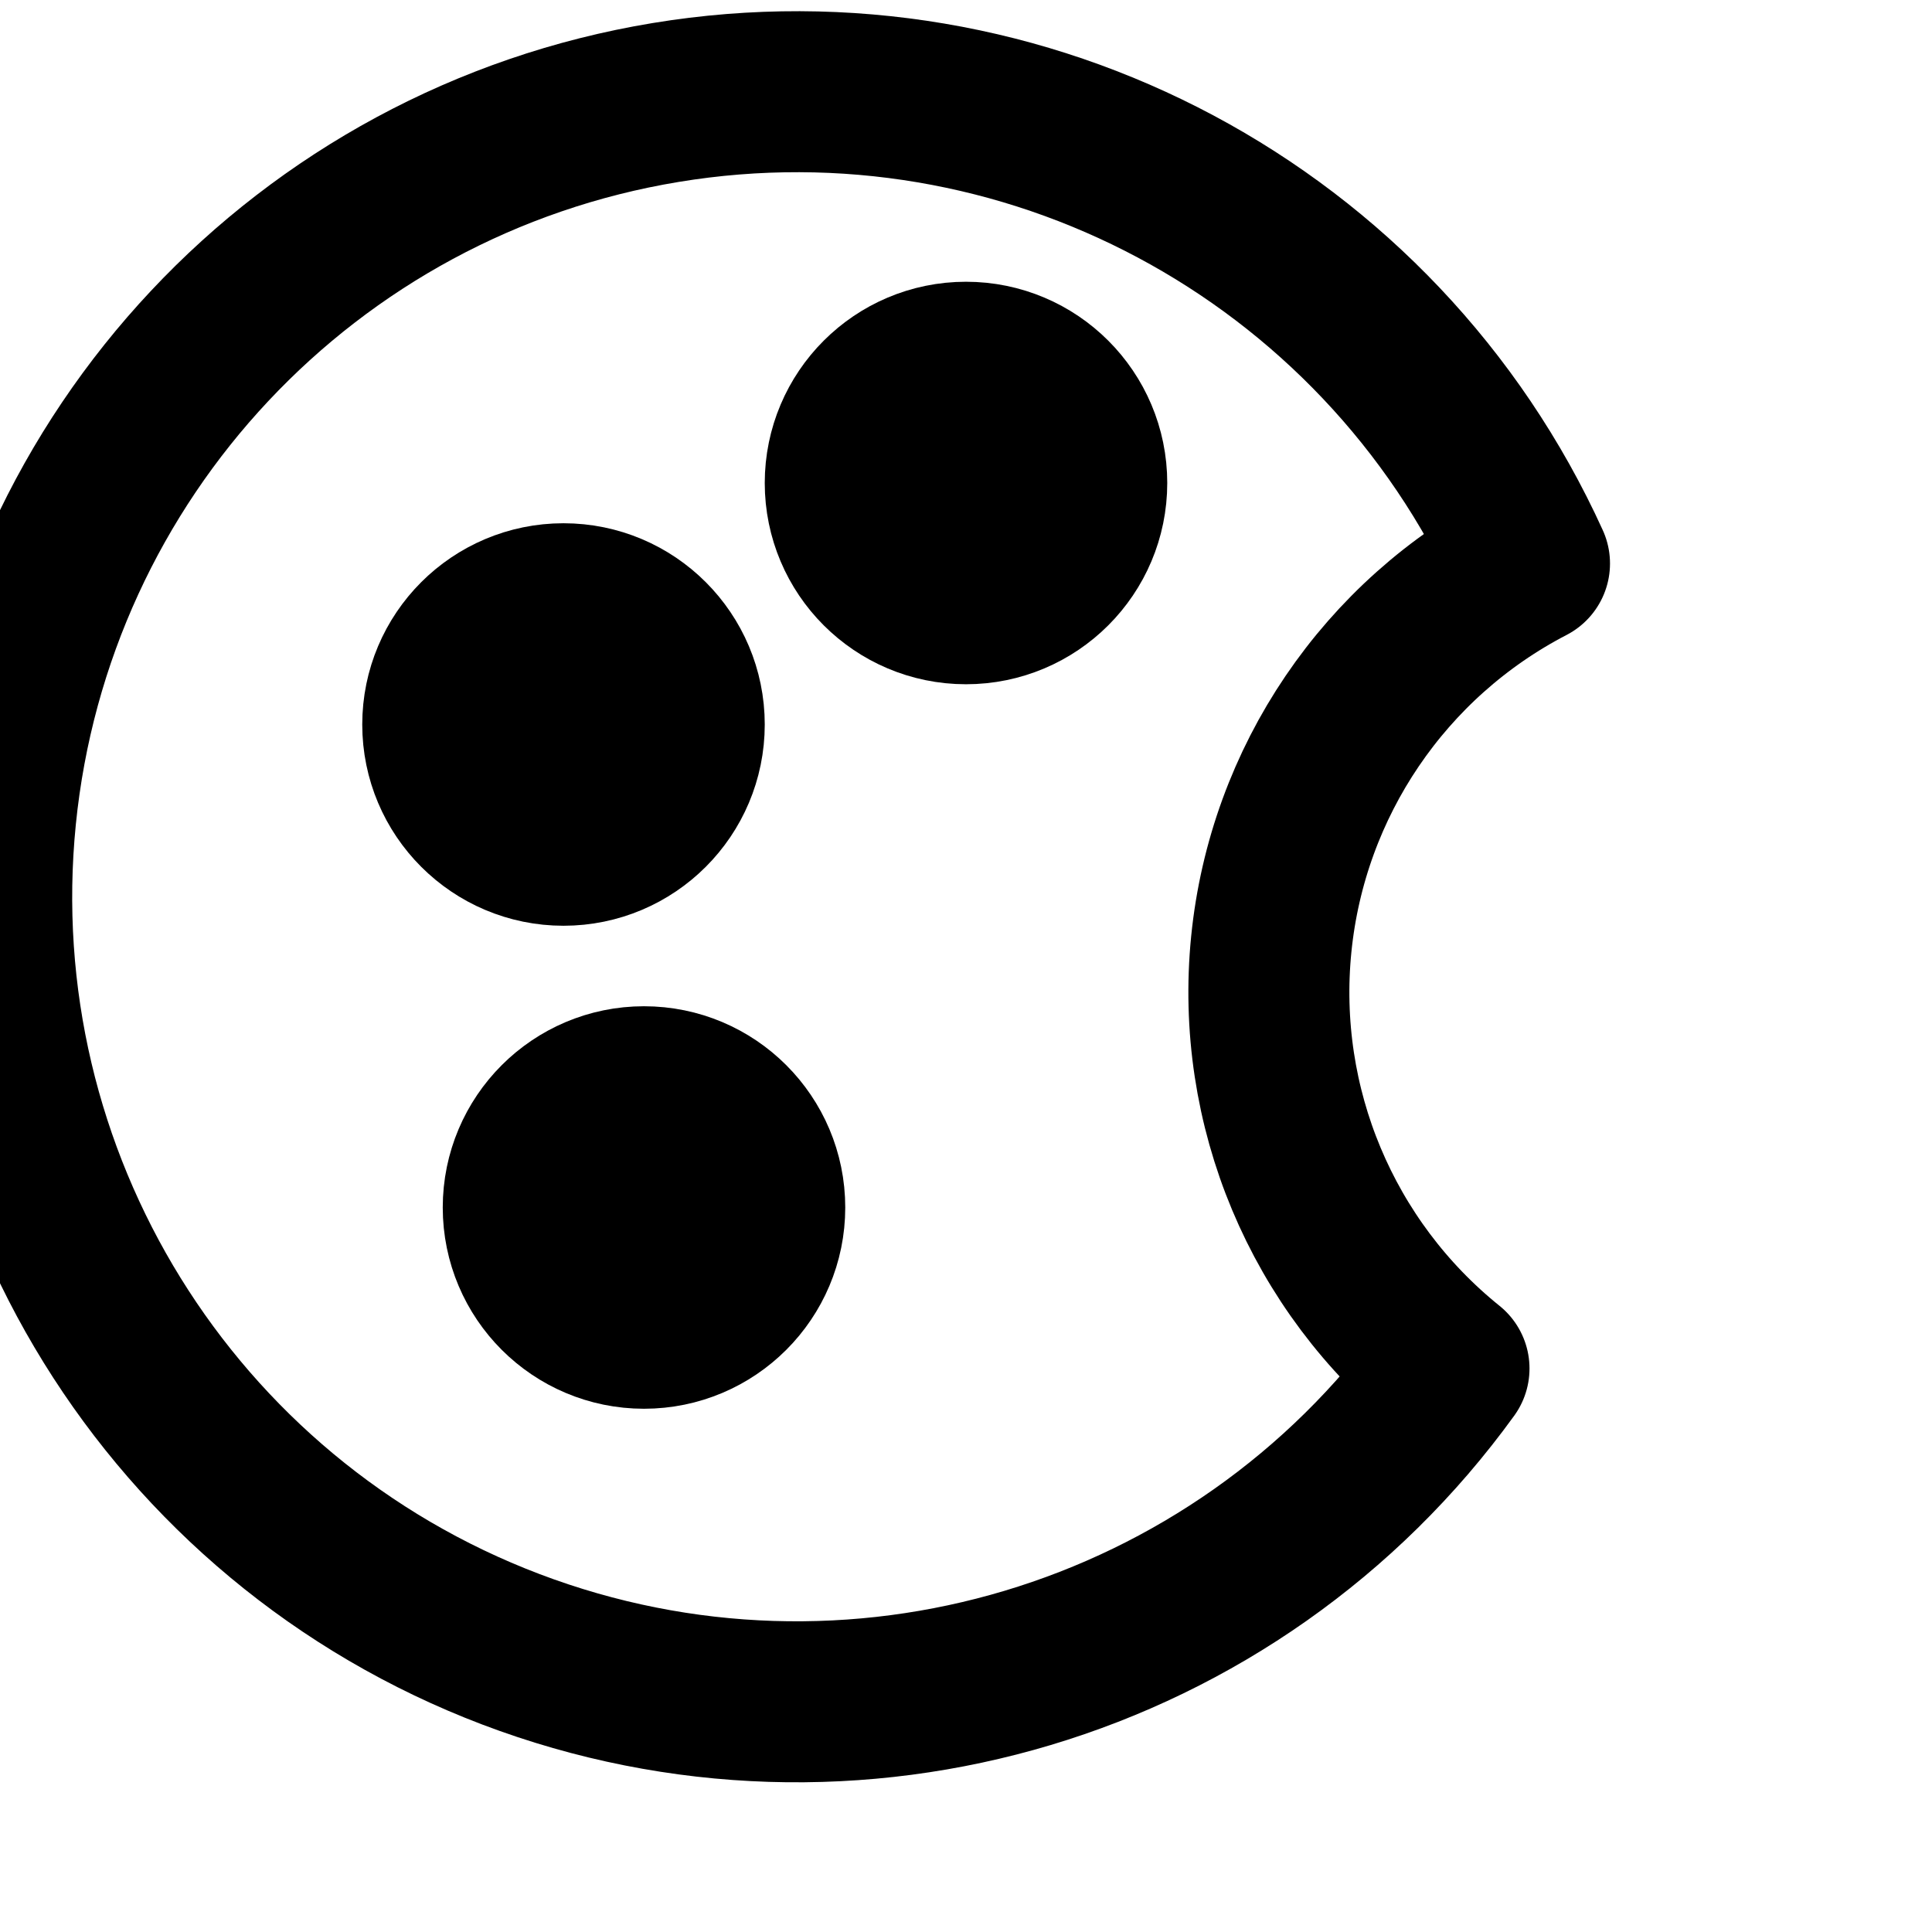
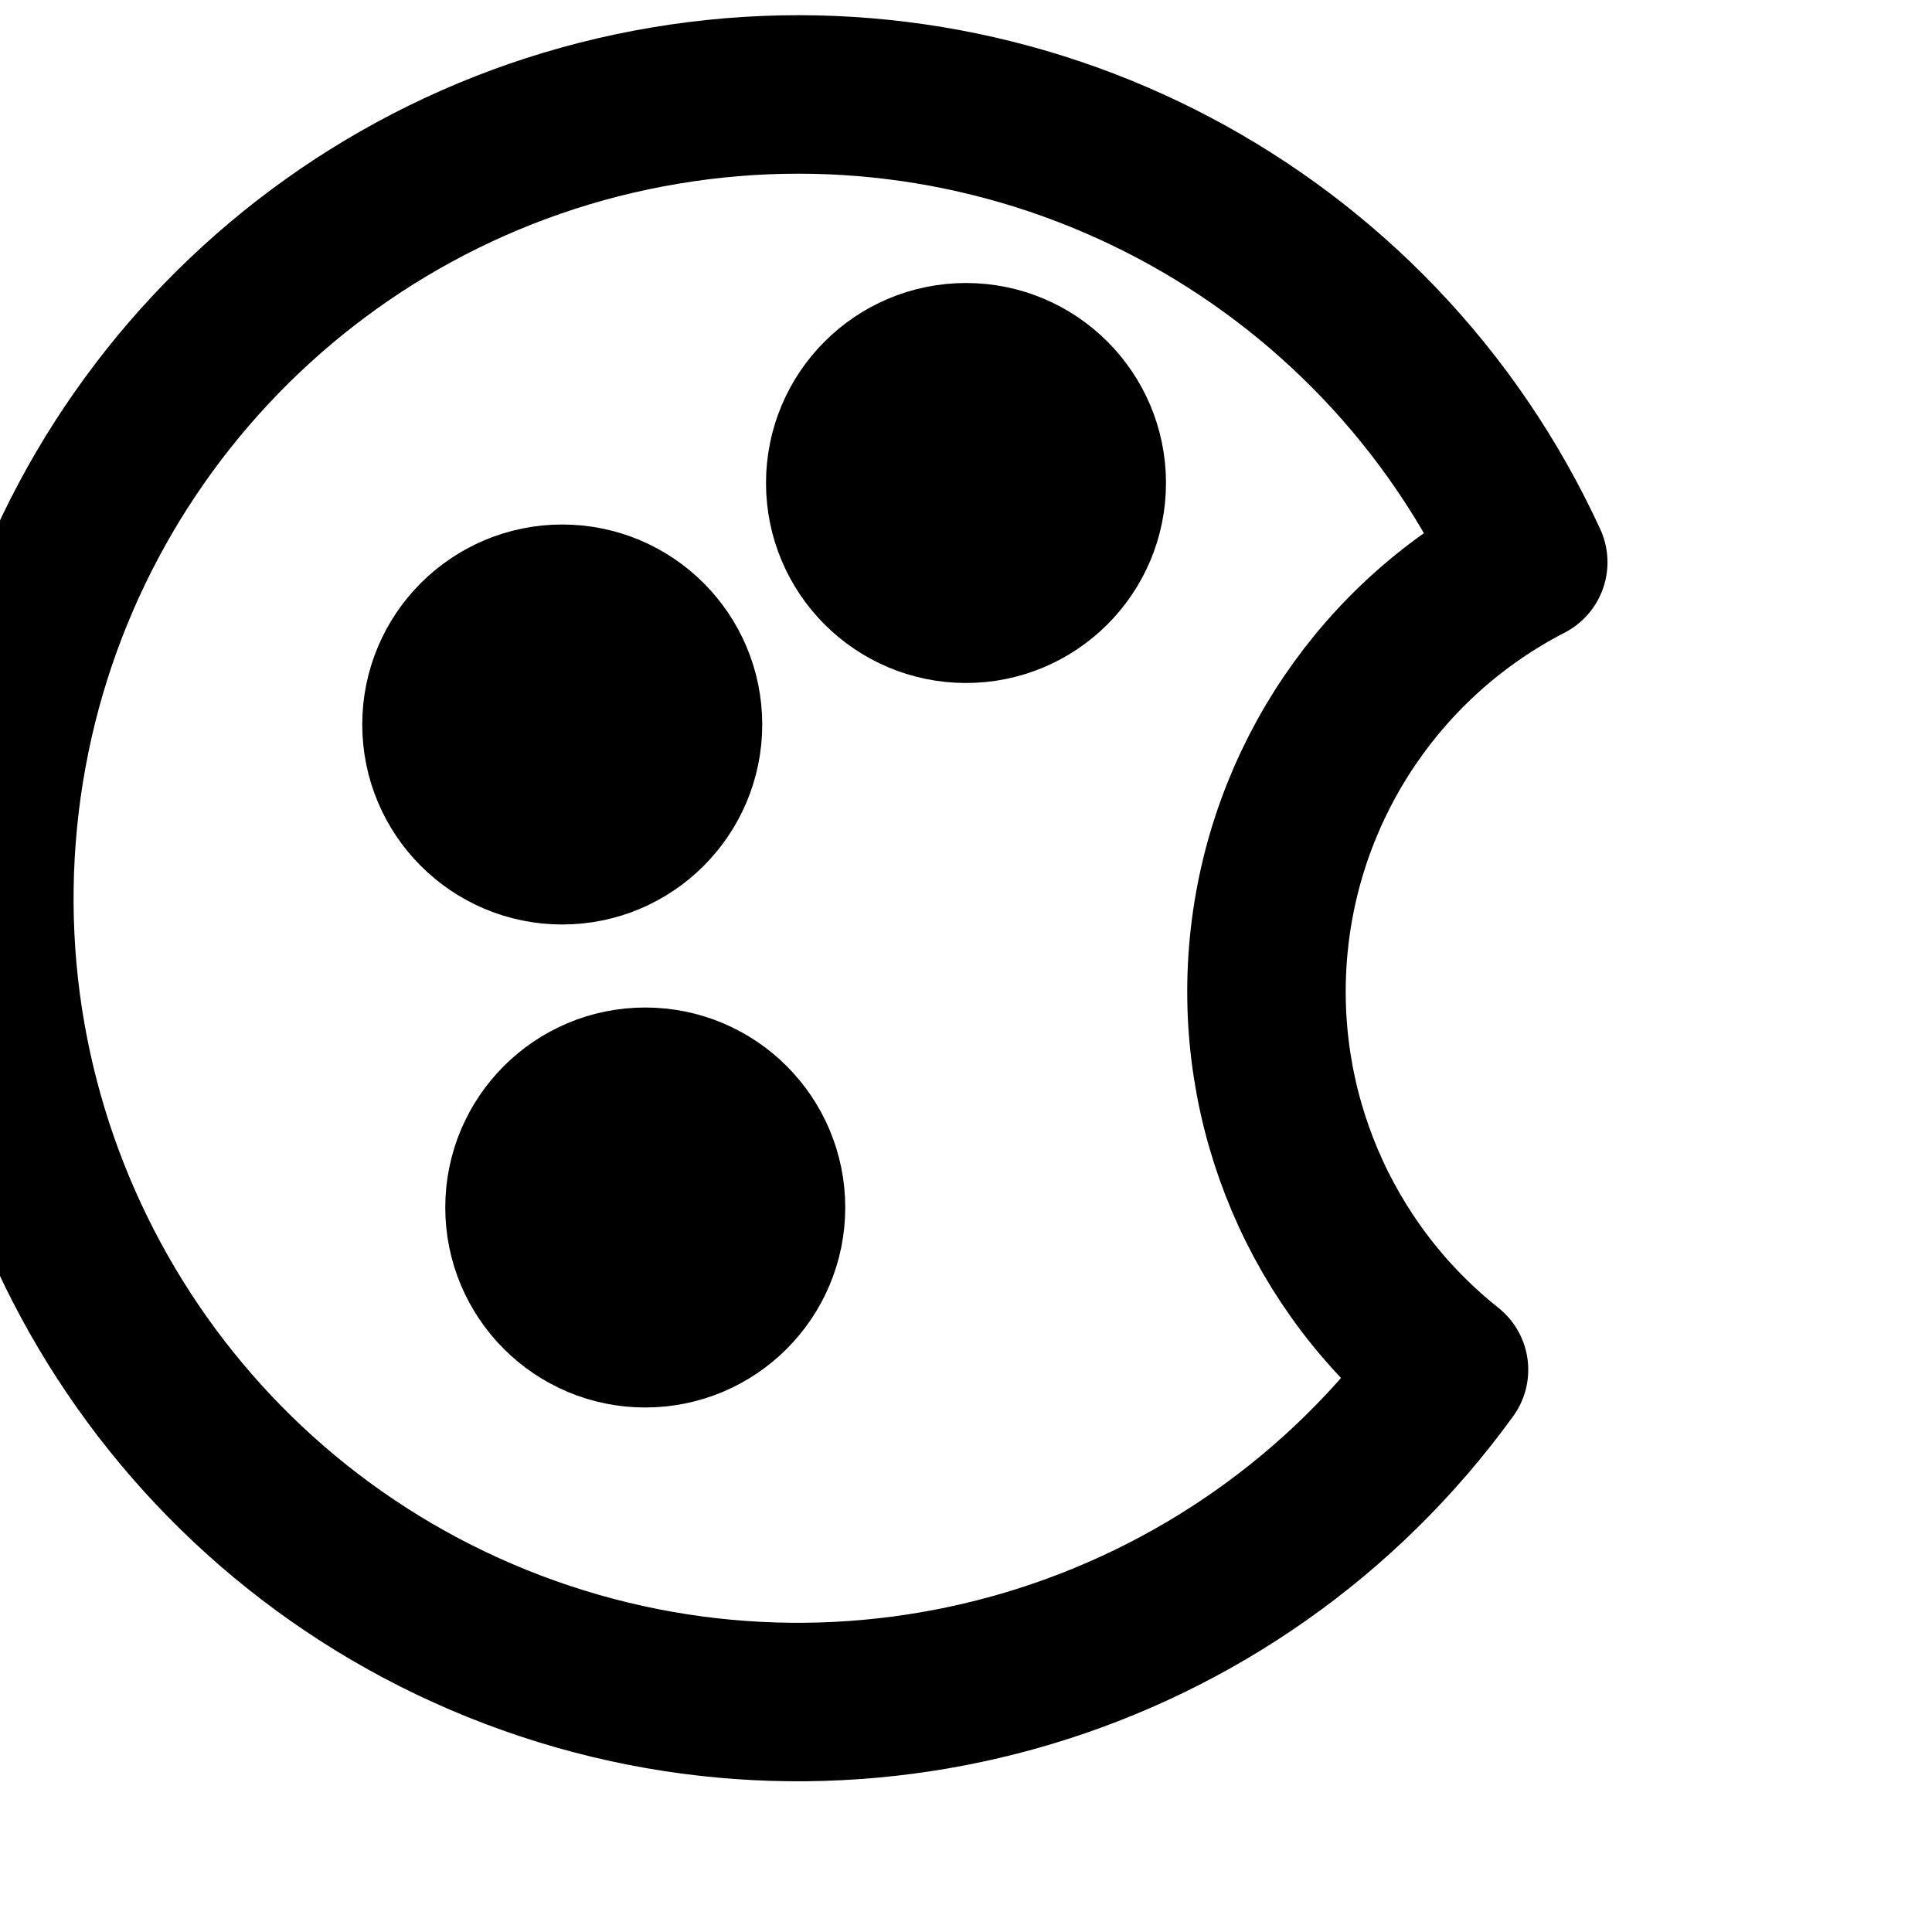
- <svg xmlns="http://www.w3.org/2000/svg" viewBox="0 0 24 24">
-   <path d="M19 7 A10 10 0 1 0 18 17 A6 6 0 0 1 19 7 Z" fill="none" stroke="currentColor" stroke-width="2" stroke-linecap="round" stroke-linejoin="round" />
-   <path d="M5.5 9 A1.5 1.5 0 1 0 8.5 9 A1.5 1.5 0 1 0 5.5 9 Z" fill="currentColor" stroke="currentColor" stroke-width="2" stroke-linecap="round" stroke-linejoin="round" />
-   <path d="M10.5 6 A1.5 1.5 0 1 0 13.5 6 A1.5 1.5 0 1 0 10.5 6 Z" fill="currentColor" stroke="currentColor" stroke-width="2" stroke-linecap="round" stroke-linejoin="round" />
-   <path d="M6.5 15 A1.5 1.5 0 1 0 9.5 15 A1.5 1.5 0 1 0 6.5 15 Z" fill="currentColor" stroke="currentColor" stroke-width="2" stroke-linecap="round" stroke-linejoin="round" />
+ <svg xmlns="http://www.w3.org/2000/svg" viewBox="0 0 512 512">
+   <path d="M405 149 A213 213 0 1 0 384 363 A128 128 0 0 1 405 149 Z" fill="none" stroke="currentColor" stroke-width="42" stroke-linecap="round" stroke-linejoin="round" />
+   <path d="M117 192 A32 32 0 1 0 181 192 A32 32 0 1 0 117 192 Z" fill="currentColor" stroke="currentColor" stroke-width="42" stroke-linecap="round" stroke-linejoin="round" />
+   <path d="M224 128 A32 32 0 1 0 288 128 A32 32 0 1 0 224 128 Z" fill="currentColor" stroke="currentColor" stroke-width="42" stroke-linecap="round" stroke-linejoin="round" />
+   <path d="M139 320 A32 32 0 1 0 203 320 A32 32 0 1 0 139 320 Z" fill="currentColor" stroke="currentColor" stroke-width="42" stroke-linecap="round" stroke-linejoin="round" />
</svg>
